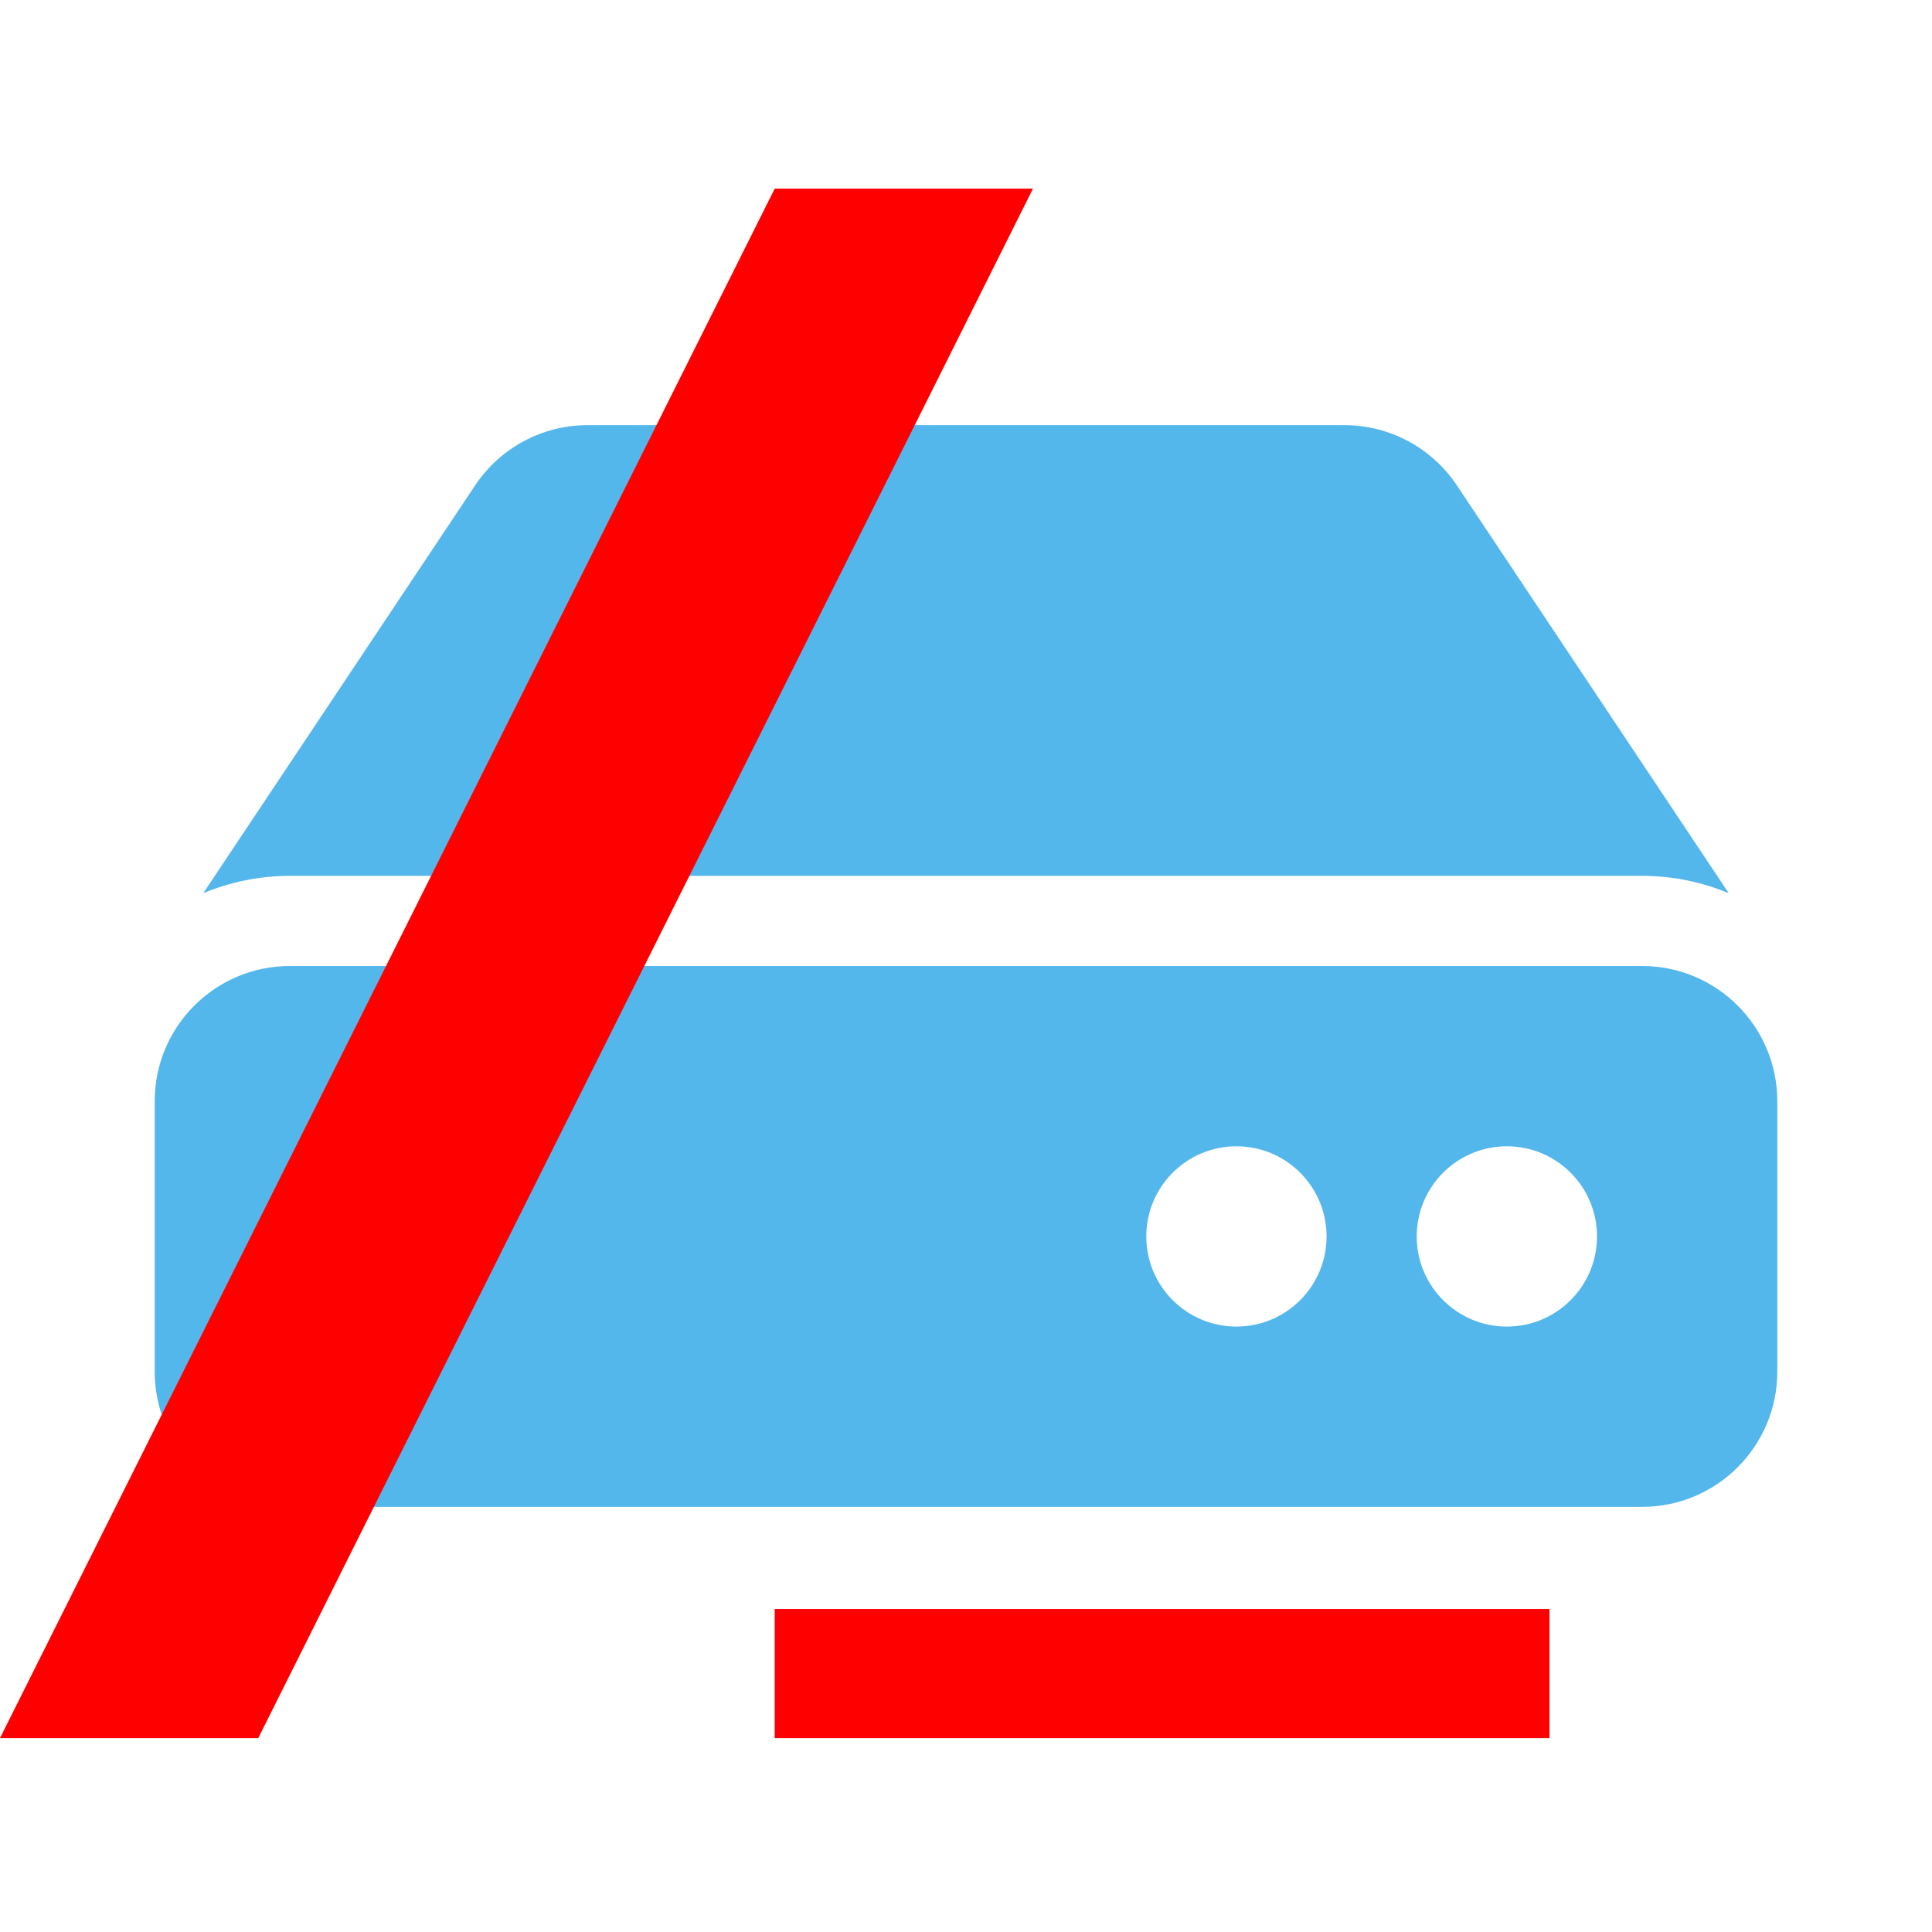
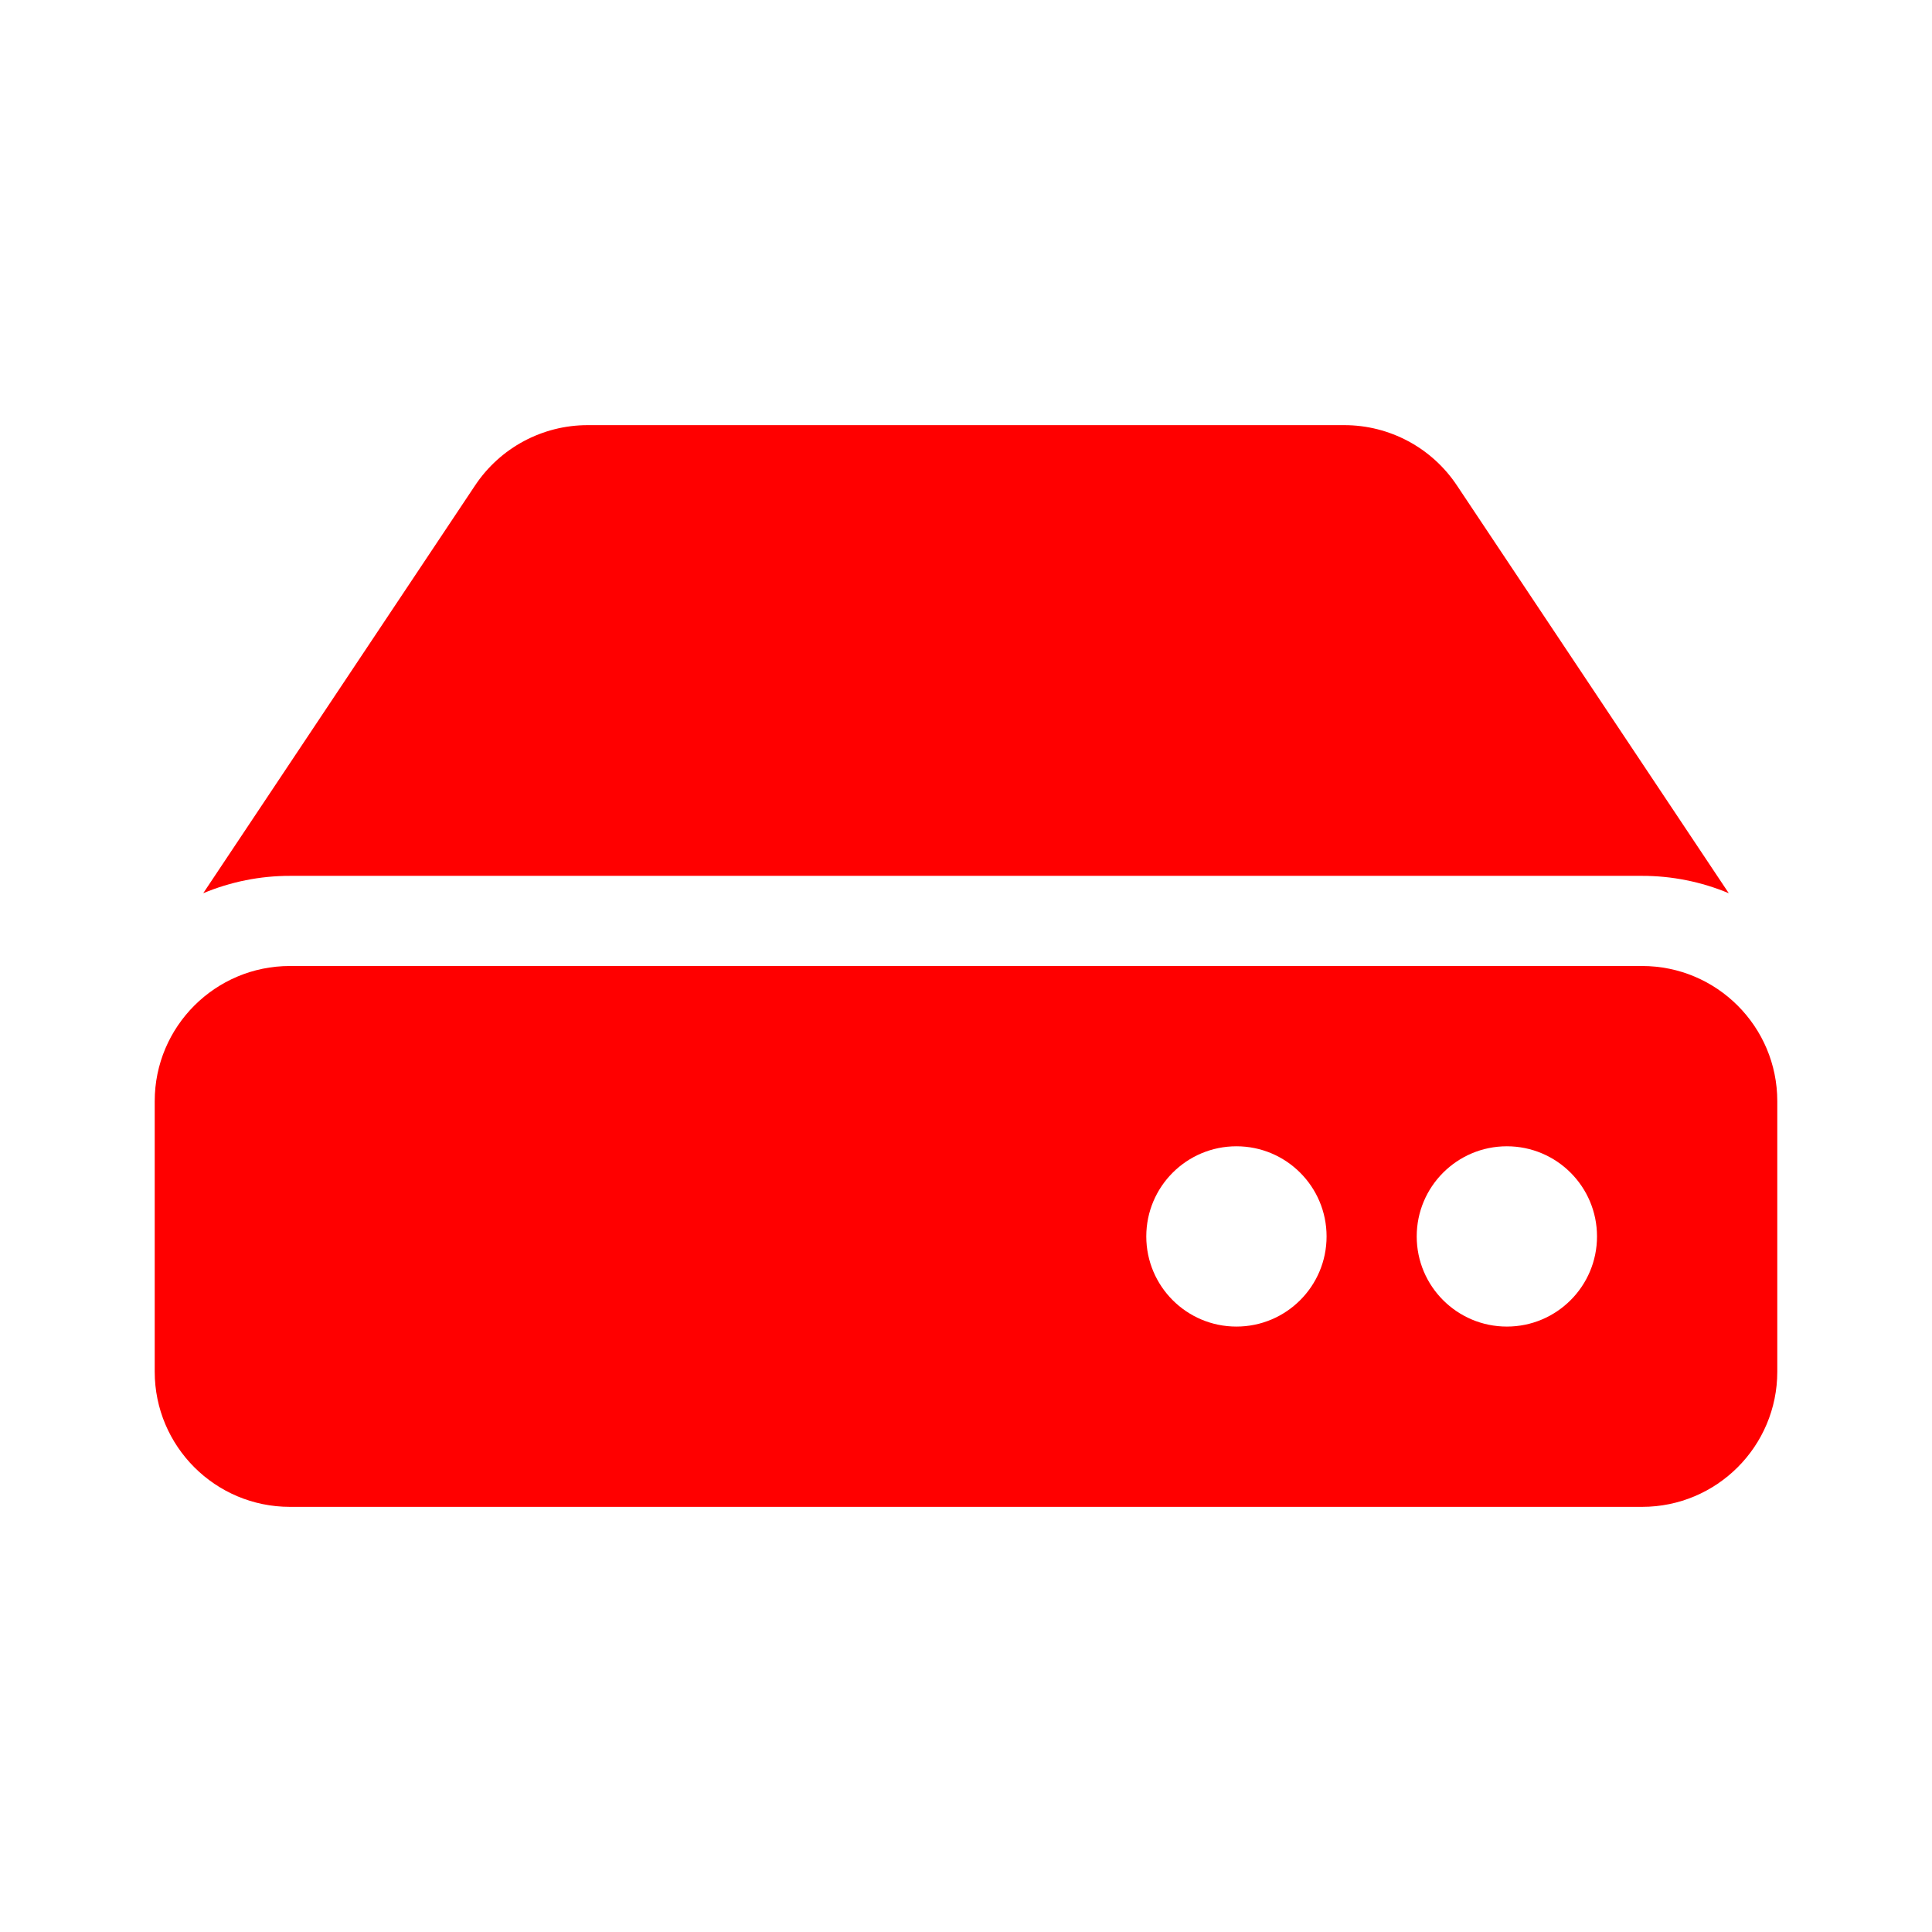
<svg xmlns="http://www.w3.org/2000/svg" id="svg8" version="1.1" height="512" width="512">
  <defs id="defs12" />
-   <path fill="#53b7ec" d="M 471,291.833 V 363.5 c 0,19.79 -16.043,35.833 -35.833,35.833 H 76.833 c -19.79,0 -35.833,-16.043 -35.833,-35.833 V 291.833 C 41,272.043 57.043,256 76.833,256 H 435.167 C 454.957,256 471,272.043 471,291.833 Z M 435.167,232.111 a 59.392,59.392 0 0 1 22.976,4.602 L 386.082,128.623 A 35.836,35.836 0 0 0 356.267,112.667 H 155.733 a 35.833,35.833 0 0 0 -29.815,15.956 l -72.061,108.091 a 59.392,59.392 0 0 1 22.976,-4.602 z m -35.833,71.667 c -13.193,0 -23.889,10.695 -23.889,23.889 0,13.193 10.696,23.889 23.889,23.889 13.193,0 23.889,-10.696 23.889,-23.889 0,-13.193 -10.695,-23.889 -23.889,-23.889 z m -71.667,0 c -13.193,0 -23.889,10.695 -23.889,23.889 0,13.193 10.695,23.889 23.889,23.889 13.193,0 23.889,-10.696 23.889,-23.889 0,-13.193 -10.696,-23.889 -23.889,-23.889 z" class="" id="path2" style="stroke-width:0.747" />
-   <g id="g855" transform="matrix(1.434735,0,0,1.434735,-157.5537,-110.9903)">
-     <g transform="translate(31)" id="g835">
-       <path style="color:#232629;opacity:1;fill:#ff0000;stroke-width:23.851;stop-opacity:1" id="path3" d="M 269.618,112.202 H 221.917 L 78.814,398.409 h 47.701 z" />
-       <rect style="color:#232629;opacity:1;fill:#ff0000;stroke-width:23.851;stop-opacity:1" id="rect5" y="374.558" x="221.917" width="143.103" height="23.851" />
-     </g>
-   </g>
+   <path fill="#ff0000" d="M 471,291.833 V 363.5 c 0,19.79 -16.043,35.833 -35.833,35.833 H 76.833 c -19.79,0 -35.833,-16.043 -35.833,-35.833 V 291.833 C 41,272.043 57.043,256 76.833,256 H 435.167 C 454.957,256 471,272.043 471,291.833 Z M 435.167,232.111 a 59.392,59.392 0 0 1 22.976,4.602 L 386.082,128.623 A 35.836,35.836 0 0 0 356.267,112.667 H 155.733 a 35.833,35.833 0 0 0 -29.815,15.956 l -72.061,108.091 a 59.392,59.392 0 0 1 22.976,-4.602 z m -35.833,71.667 c -13.193,0 -23.889,10.695 -23.889,23.889 0,13.193 10.696,23.889 23.889,23.889 13.193,0 23.889,-10.696 23.889,-23.889 0,-13.193 -10.695,-23.889 -23.889,-23.889 z m -71.667,0 c -13.193,0 -23.889,10.695 -23.889,23.889 0,13.193 10.695,23.889 23.889,23.889 13.193,0 23.889,-10.696 23.889,-23.889 0,-13.193 -10.696,-23.889 -23.889,-23.889 z" class="" id="path2" style="stroke-width:0.747;fill:#ff0000" />
</svg>
